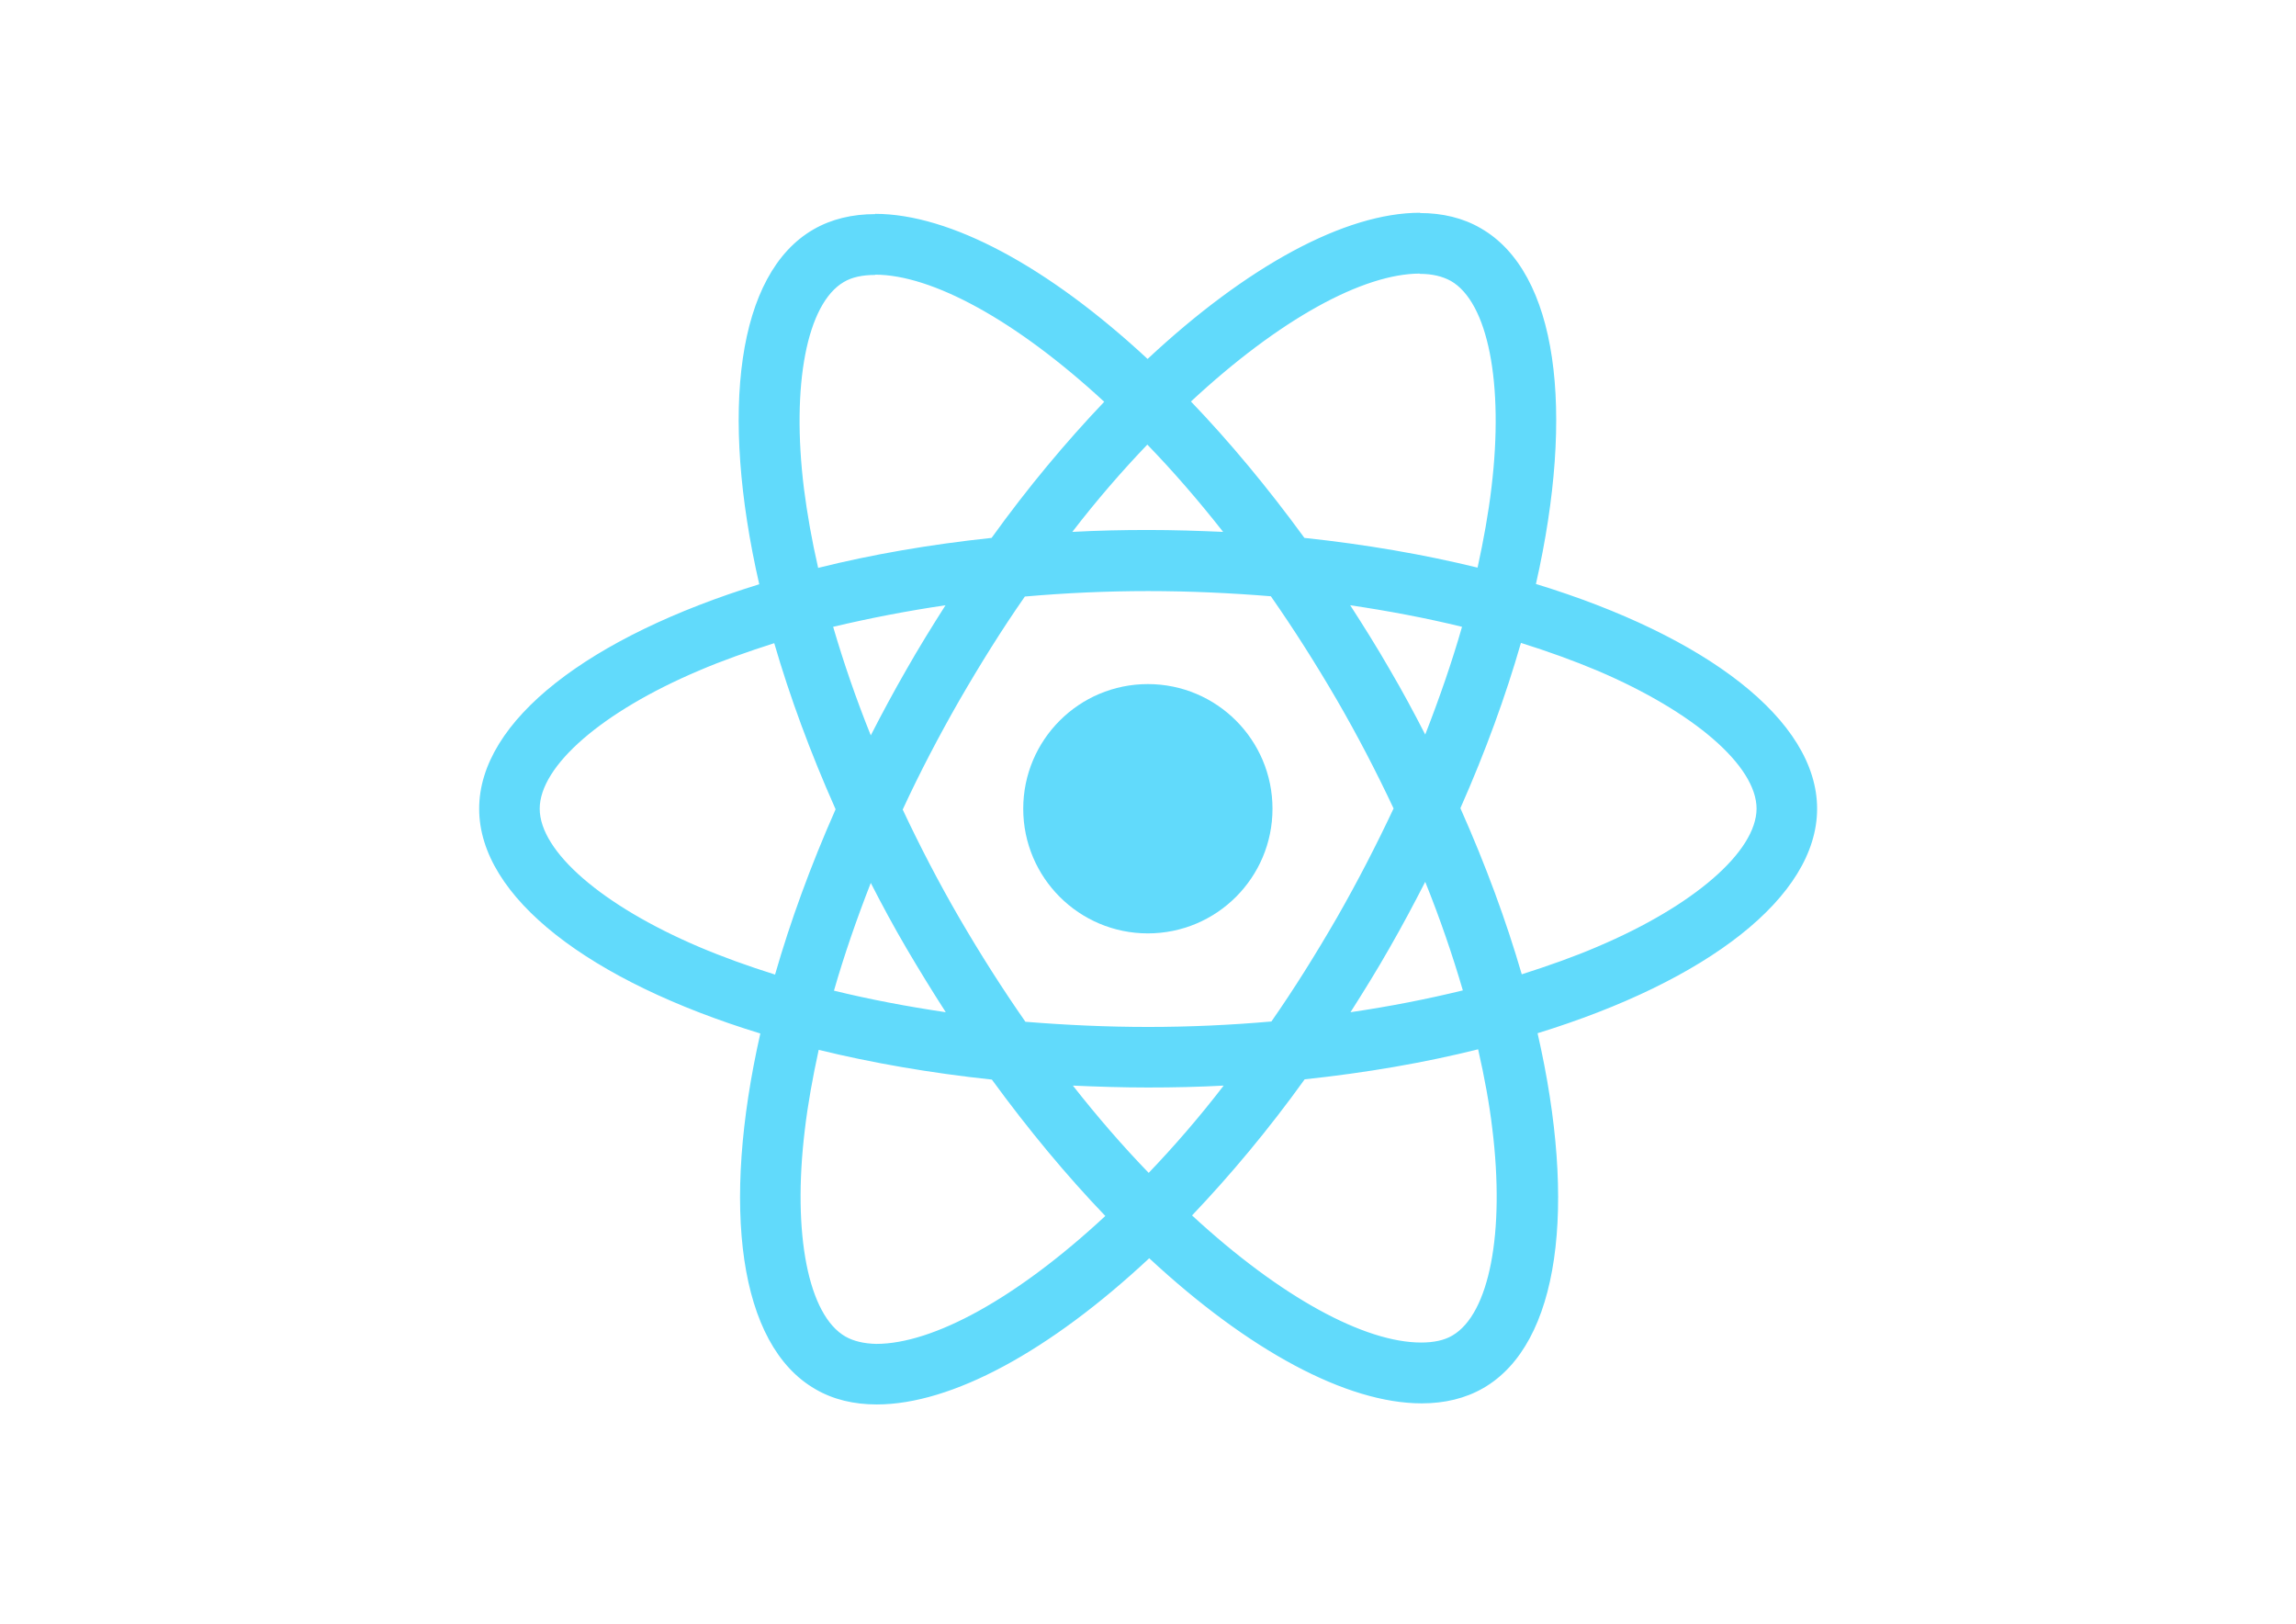
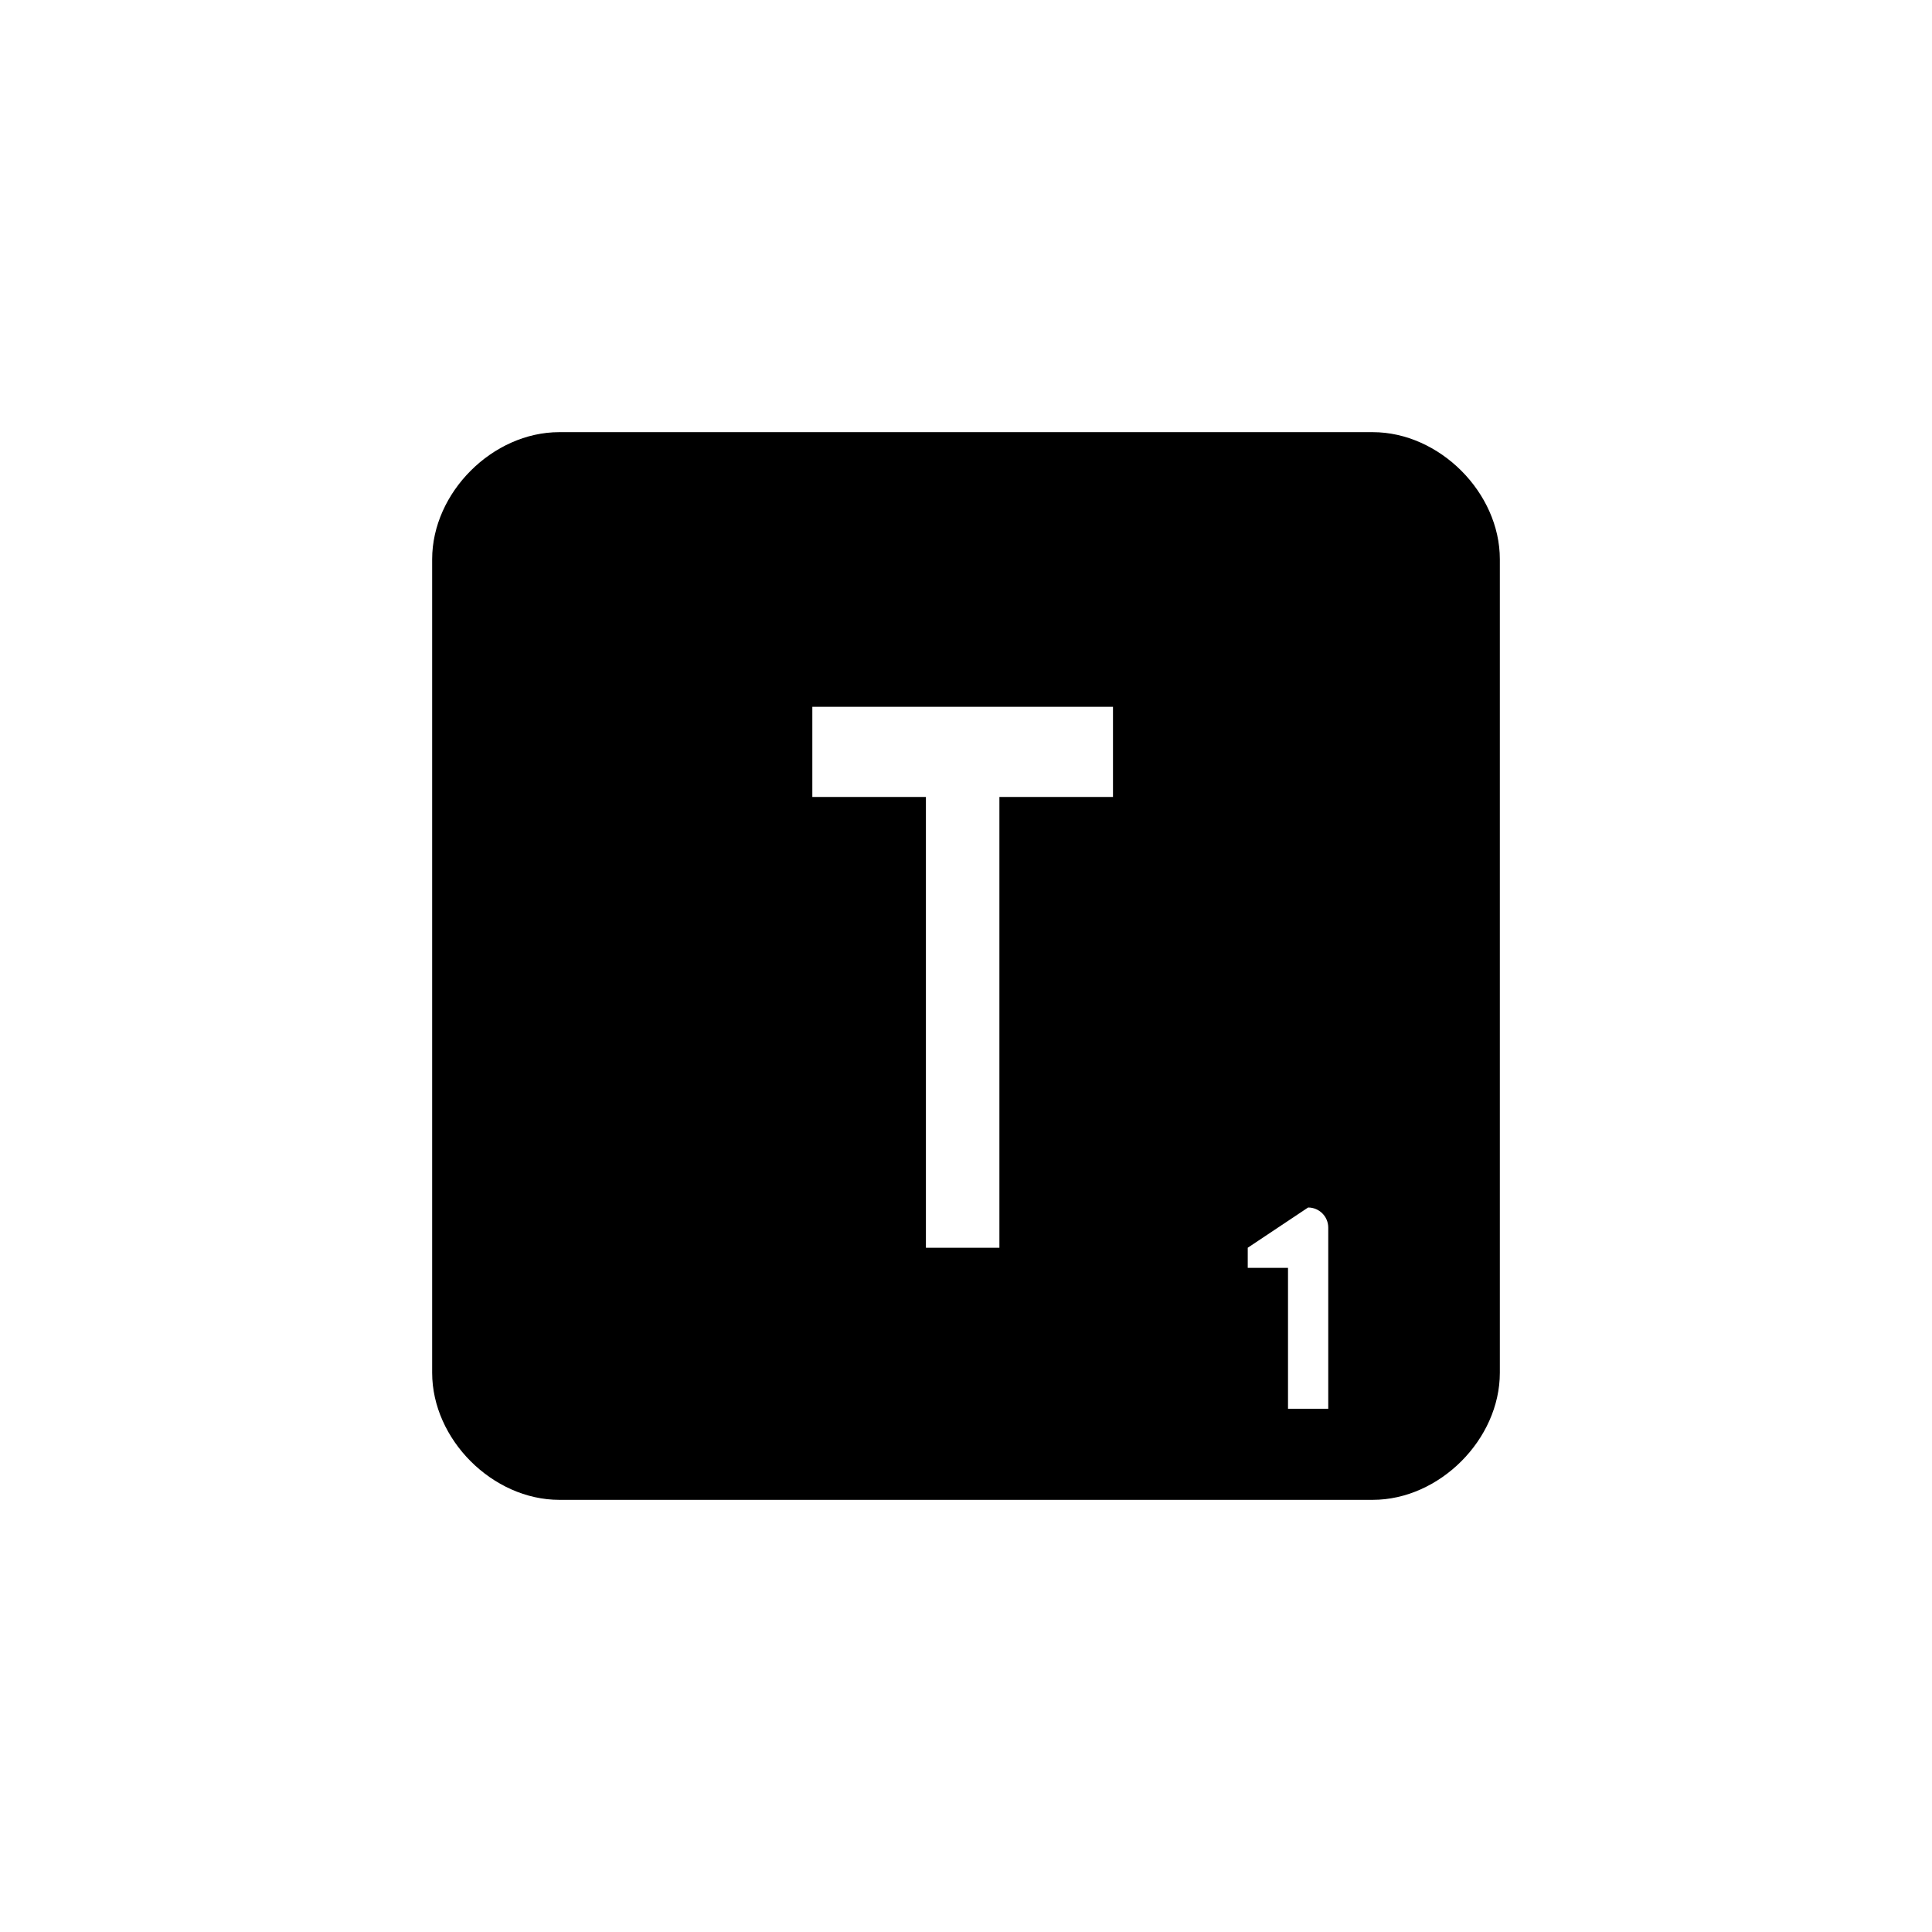
- <svg xmlns="http://www.w3.org/2000/svg" viewBox="0 0 841.9 595.3">
-   <g fill="#61DAFB">
-     <path d="M666.3 296.5c0-32.5-40.7-63.3-103.1-82.4 14.4-63.6 8-114.2-20.2-130.4-6.5-3.8-14.1-5.6-22.4-5.6v22.3c4.6 0 8.3.9 11.4 2.6 13.6 7.8 19.5 37.5 14.9 75.7-1.1 9.4-2.9 19.3-5.1 29.4-19.6-4.8-41-8.5-63.5-10.9-13.5-18.5-27.5-35.3-41.6-50 32.6-30.3 63.2-46.9 84-46.9V78c-27.5 0-63.5 19.6-99.9 53.6-36.4-33.8-72.4-53.2-99.9-53.2v22.3c20.7 0 51.4 16.5 84 46.6-14 14.7-28 31.4-41.3 49.9-22.6 2.4-44 6.1-63.6 11-2.3-10-4-19.7-5.2-29-4.7-38.2 1.1-67.9 14.6-75.8 3-1.8 6.9-2.6 11.5-2.6V78.5c-8.4 0-16 1.8-22.6 5.6-28.1 16.2-34.4 66.7-19.9 130.1-62.2 19.2-102.7 49.9-102.7 82.3 0 32.5 40.7 63.3 103.1 82.4-14.4 63.6-8 114.2 20.2 130.4 6.5 3.8 14.1 5.6 22.5 5.6 27.5 0 63.5-19.6 99.9-53.6 36.4 33.8 72.4 53.2 99.9 53.2 8.4 0 16-1.8 22.6-5.6 28.1-16.2 34.4-66.7 19.9-130.1 62-19.1 102.5-49.9 102.5-82.3zm-130.2-66.7c-3.7 12.9-8.3 26.2-13.5 39.5-4.1-8-8.4-16-13.1-24-4.6-8-9.5-15.8-14.4-23.4 14.2 2.1 27.9 4.7 41 7.9zm-45.8 106.5c-7.8 13.5-15.8 26.3-24.1 38.2-14.9 1.3-30 2-45.2 2-15.1 0-30.2-.7-45-1.9-8.3-11.9-16.4-24.6-24.2-38-7.6-13.1-14.5-26.4-20.8-39.8 6.2-13.4 13.2-26.8 20.7-39.9 7.8-13.5 15.8-26.3 24.1-38.2 14.9-1.3 30-2 45.2-2 15.1 0 30.2.7 45 1.9 8.3 11.9 16.4 24.6 24.2 38 7.6 13.1 14.5 26.4 20.8 39.8-6.3 13.4-13.2 26.8-20.7 39.9zm32.3-13c5.4 13.4 10 26.8 13.8 39.8-13.1 3.2-26.9 5.9-41.2 8 4.9-7.7 9.8-15.6 14.4-23.7 4.6-8 8.9-16.1 13-24.1zM421.2 430c-9.3-9.6-18.6-20.3-27.8-32 9 .4 18.2.7 27.5.7 9.4 0 18.7-.2 27.8-.7-9 11.7-18.3 22.4-27.5 32zm-74.4-58.9c-14.2-2.1-27.9-4.7-41-7.9 3.7-12.9 8.3-26.2 13.5-39.5 4.1 8 8.4 16 13.1 24 4.7 8 9.5 15.8 14.4 23.4zM420.7 163c9.3 9.6 18.6 20.3 27.8 32-9-.4-18.2-.7-27.5-.7-9.4 0-18.7.2-27.8.7 9-11.7 18.3-22.4 27.5-32zm-74 58.9c-4.9 7.7-9.8 15.6-14.4 23.7-4.6 8-8.9 16-13 24-5.4-13.4-10-26.8-13.8-39.8 13.1-3.1 26.9-5.8 41.2-7.9zm-90.5 125.2c-35.4-15.1-58.3-34.9-58.3-50.6 0-15.7 22.9-35.6 58.3-50.6 8.6-3.7 18-7 27.7-10.1 5.7 19.6 13.2 40 22.5 60.9-9.2 20.8-16.6 41.1-22.2 60.6-9.9-3.1-19.3-6.5-28-10.2zM310 490c-13.6-7.8-19.5-37.5-14.9-75.7 1.1-9.4 2.9-19.3 5.1-29.4 19.6 4.8 41 8.5 63.5 10.9 13.5 18.5 27.5 35.3 41.6 50-32.6 30.3-63.2 46.9-84 46.9-4.5-.1-8.3-1-11.3-2.7zm237.2-76.2c4.7 38.2-1.1 67.9-14.6 75.8-3 1.8-6.9 2.6-11.5 2.6-20.7 0-51.4-16.5-84-46.6 14-14.7 28-31.4 41.3-49.9 22.6-2.4 44-6.1 63.6-11 2.3 10.1 4.1 19.8 5.2 29.1zm38.5-66.7c-8.6 3.7-18 7-27.7 10.1-5.7-19.6-13.2-40-22.5-60.9 9.2-20.8 16.6-41.1 22.2-60.6 9.9 3.1 19.3 6.5 28.1 10.2 35.4 15.1 58.3 34.9 58.3 50.6-.1 15.7-23 35.6-58.4 50.6zM320.8 78.4z" />
-     <circle cx="420.9" cy="296.5" r="45.7" />
-     <path d="M520.5 78.1z" />
-   </g>
+ <svg xmlns="http://www.w3.org/2000/svg" width="76px" height="76px" viewBox="0 0 76 76" version="1.1" baseProfile="full" enable-background="new 0 0 76.00 76.00" xml:space="preserve">
+   <path fill="#000000" fill-opacity="1" stroke-width="0.2" stroke-linejoin="round" d="M 22,17L 54,17C 56.623,17 59,19.377 59,22L 59,54C 59,56.623 56.623,59 54,59L 22,59C 19.377,59 17,56.623 17,54L 17,22C 17,19.377 19.377,17 22,17 Z M 51.458,47.5L 49.083,49.083L 49.083,49.875L 50.667,49.875L 50.667,55.417L 52.25,55.417L 52.25,48.292C 52.25,47.854 51.896,47.5 51.458,47.5 Z M 36.423,49.083L 39.314,49.083L 39.314,31.35L 43.782,31.35L 43.782,27.803L 31.955,27.803L 31.955,31.35L 36.423,31.35L 36.423,49.083 Z " />
</svg>
